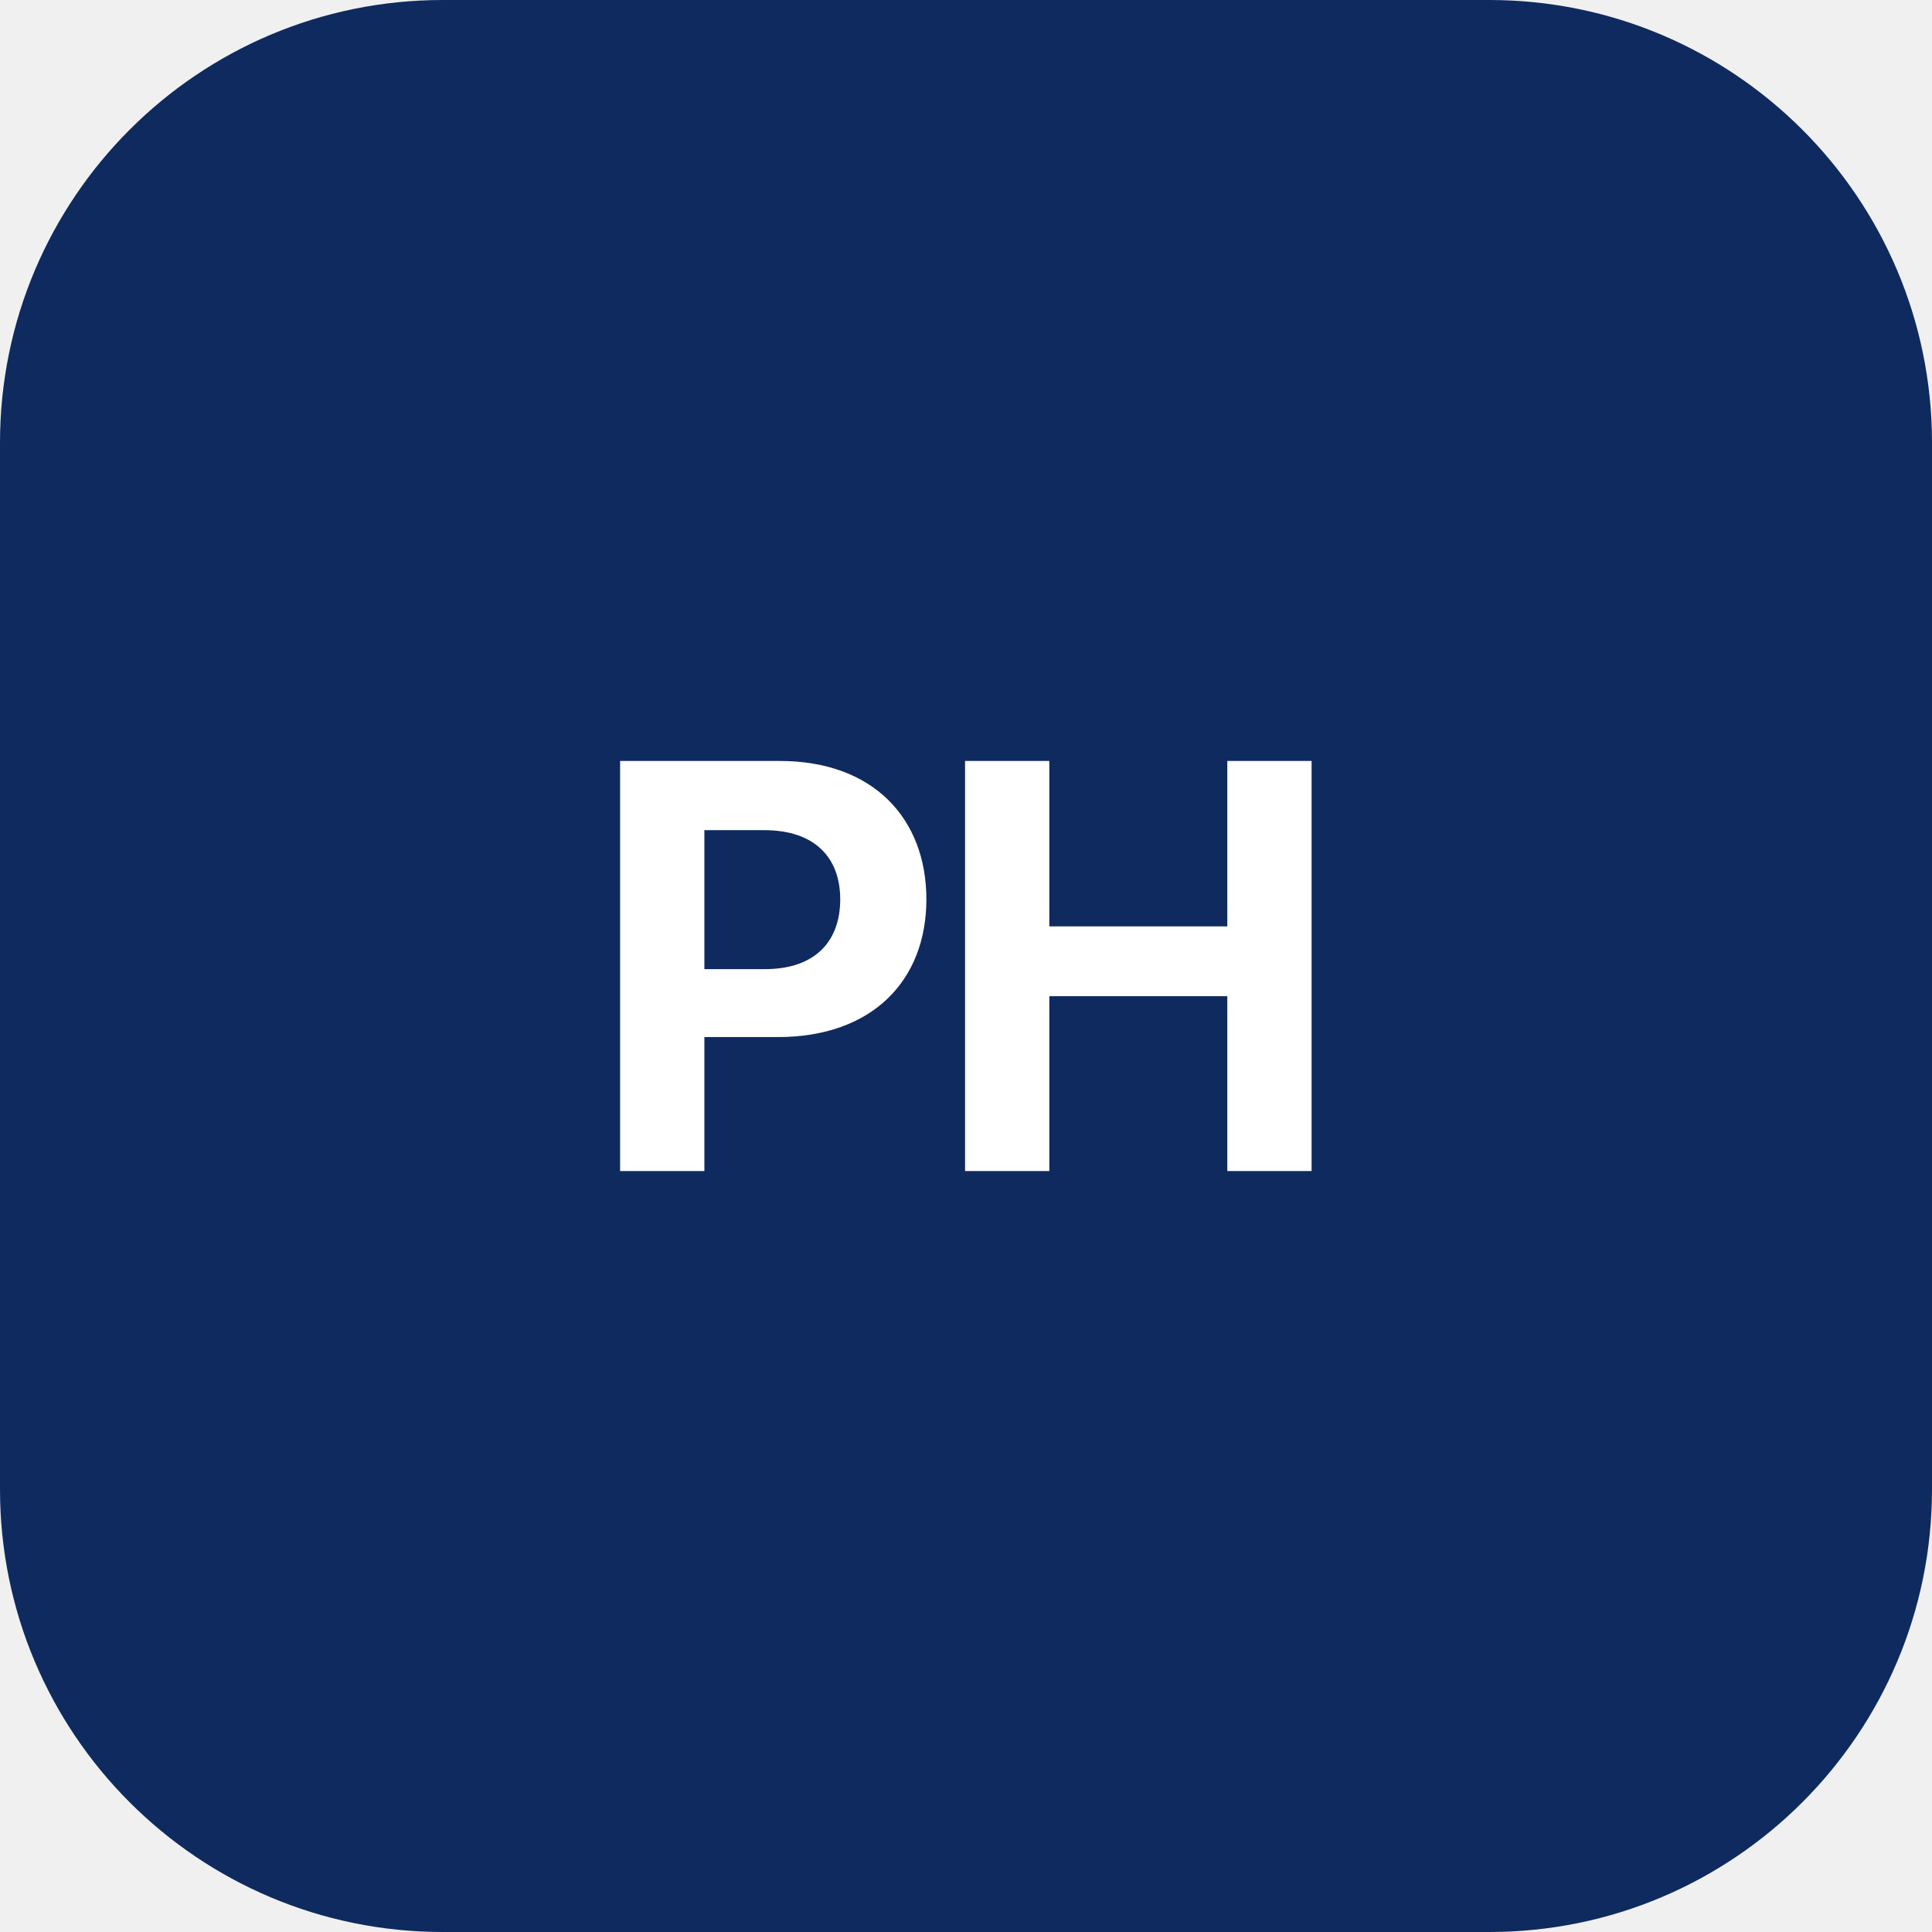
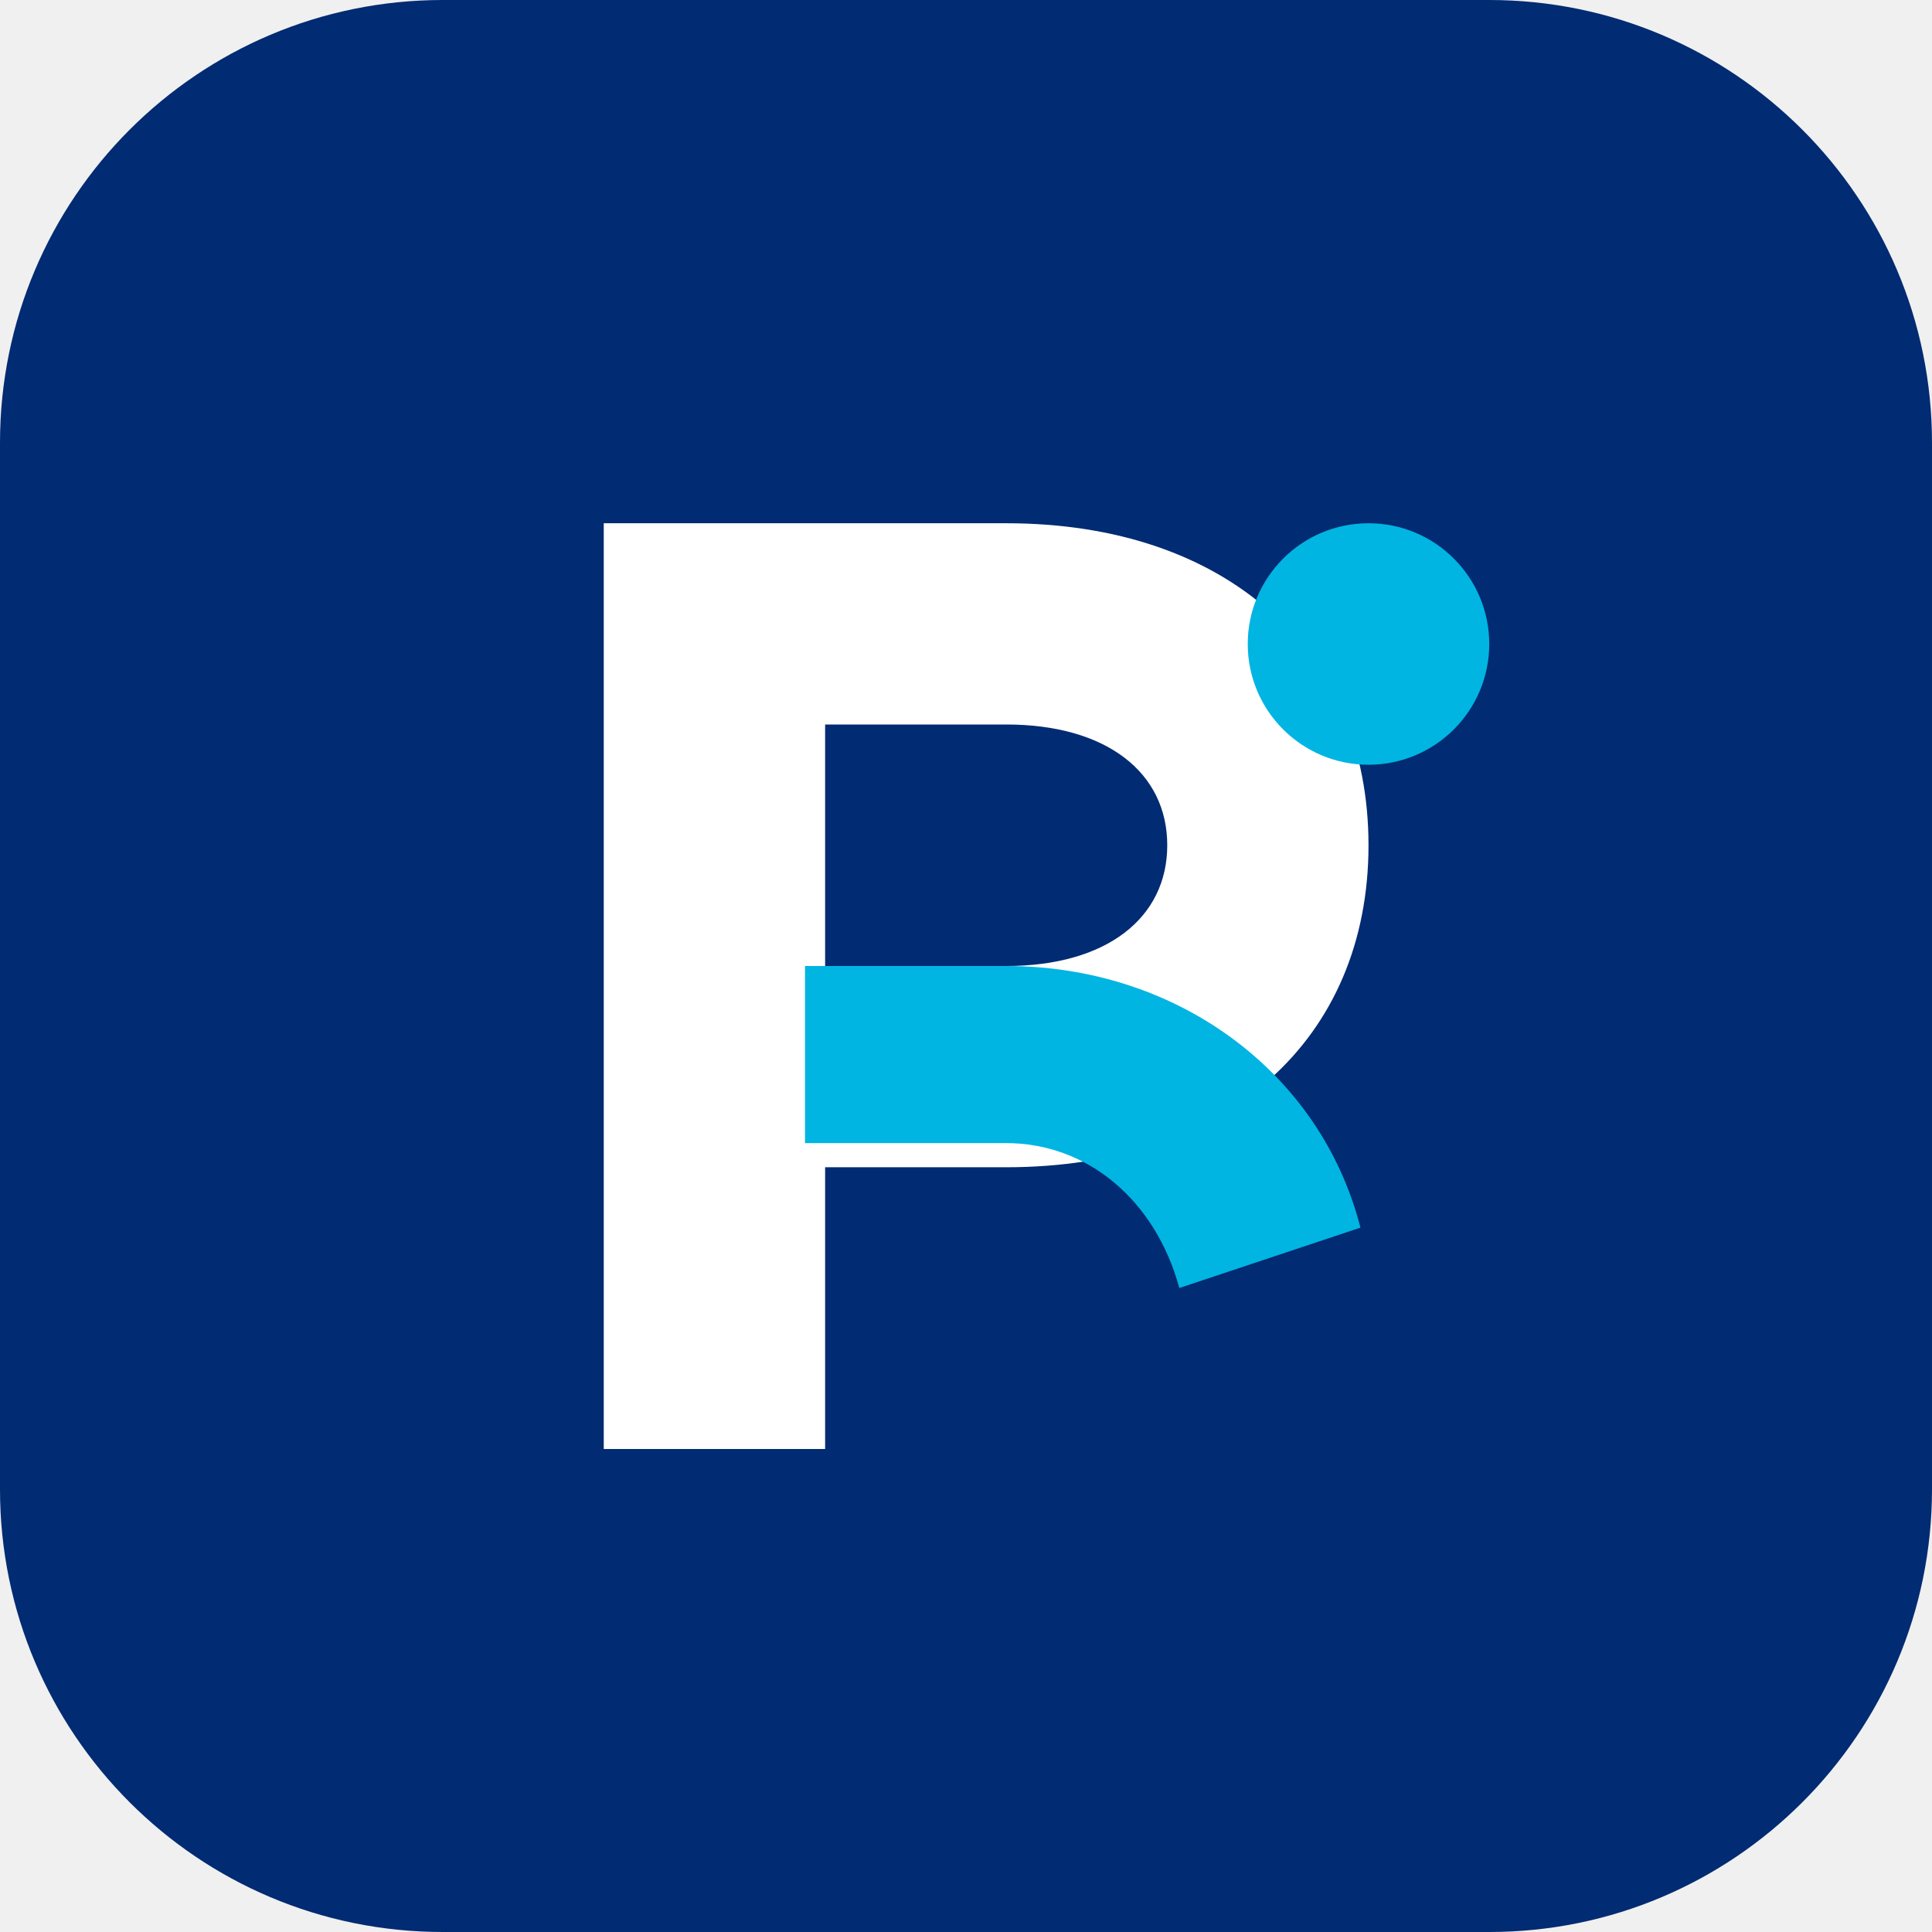
<svg xmlns="http://www.w3.org/2000/svg" viewBox="0 0 48 48" role="img" aria-hidden="true">
-   <rect width="48" height="48" rx="11" fill="#0F2A5F" />
-   <text x="24" y="24" fill="#FFFFFF" font-family="Inter,Segoe UI,Arial,sans-serif" font-size="14" font-weight="700" text-anchor="middle" dominant-baseline="central" letter-spacing="-.5">PH</text>
+   <rect width="48" height="48" rx="11" fill="#012B72" />
+   <path d="M15 13h10c5.5 0 9 3.2 9 8s-3.5 8-9 8h-4.5v7H15V13Zm5.5 11h4.5c2.5 0 4-1.2 4-3s-1.5-3-4-3h-4.5v6Z" fill="#FFFFFF" />
+   <path d="M25 24c4.2 0 7.8 2.6 8.8 6.5l-4.5 1.5c-.6-2.2-2.3-3.6-4.3-3.6H20v-4.4h5Z" fill="#00B5E2" />
+   <circle cx="34" cy="16" r="3" fill="#00B5E2" />
</svg>
